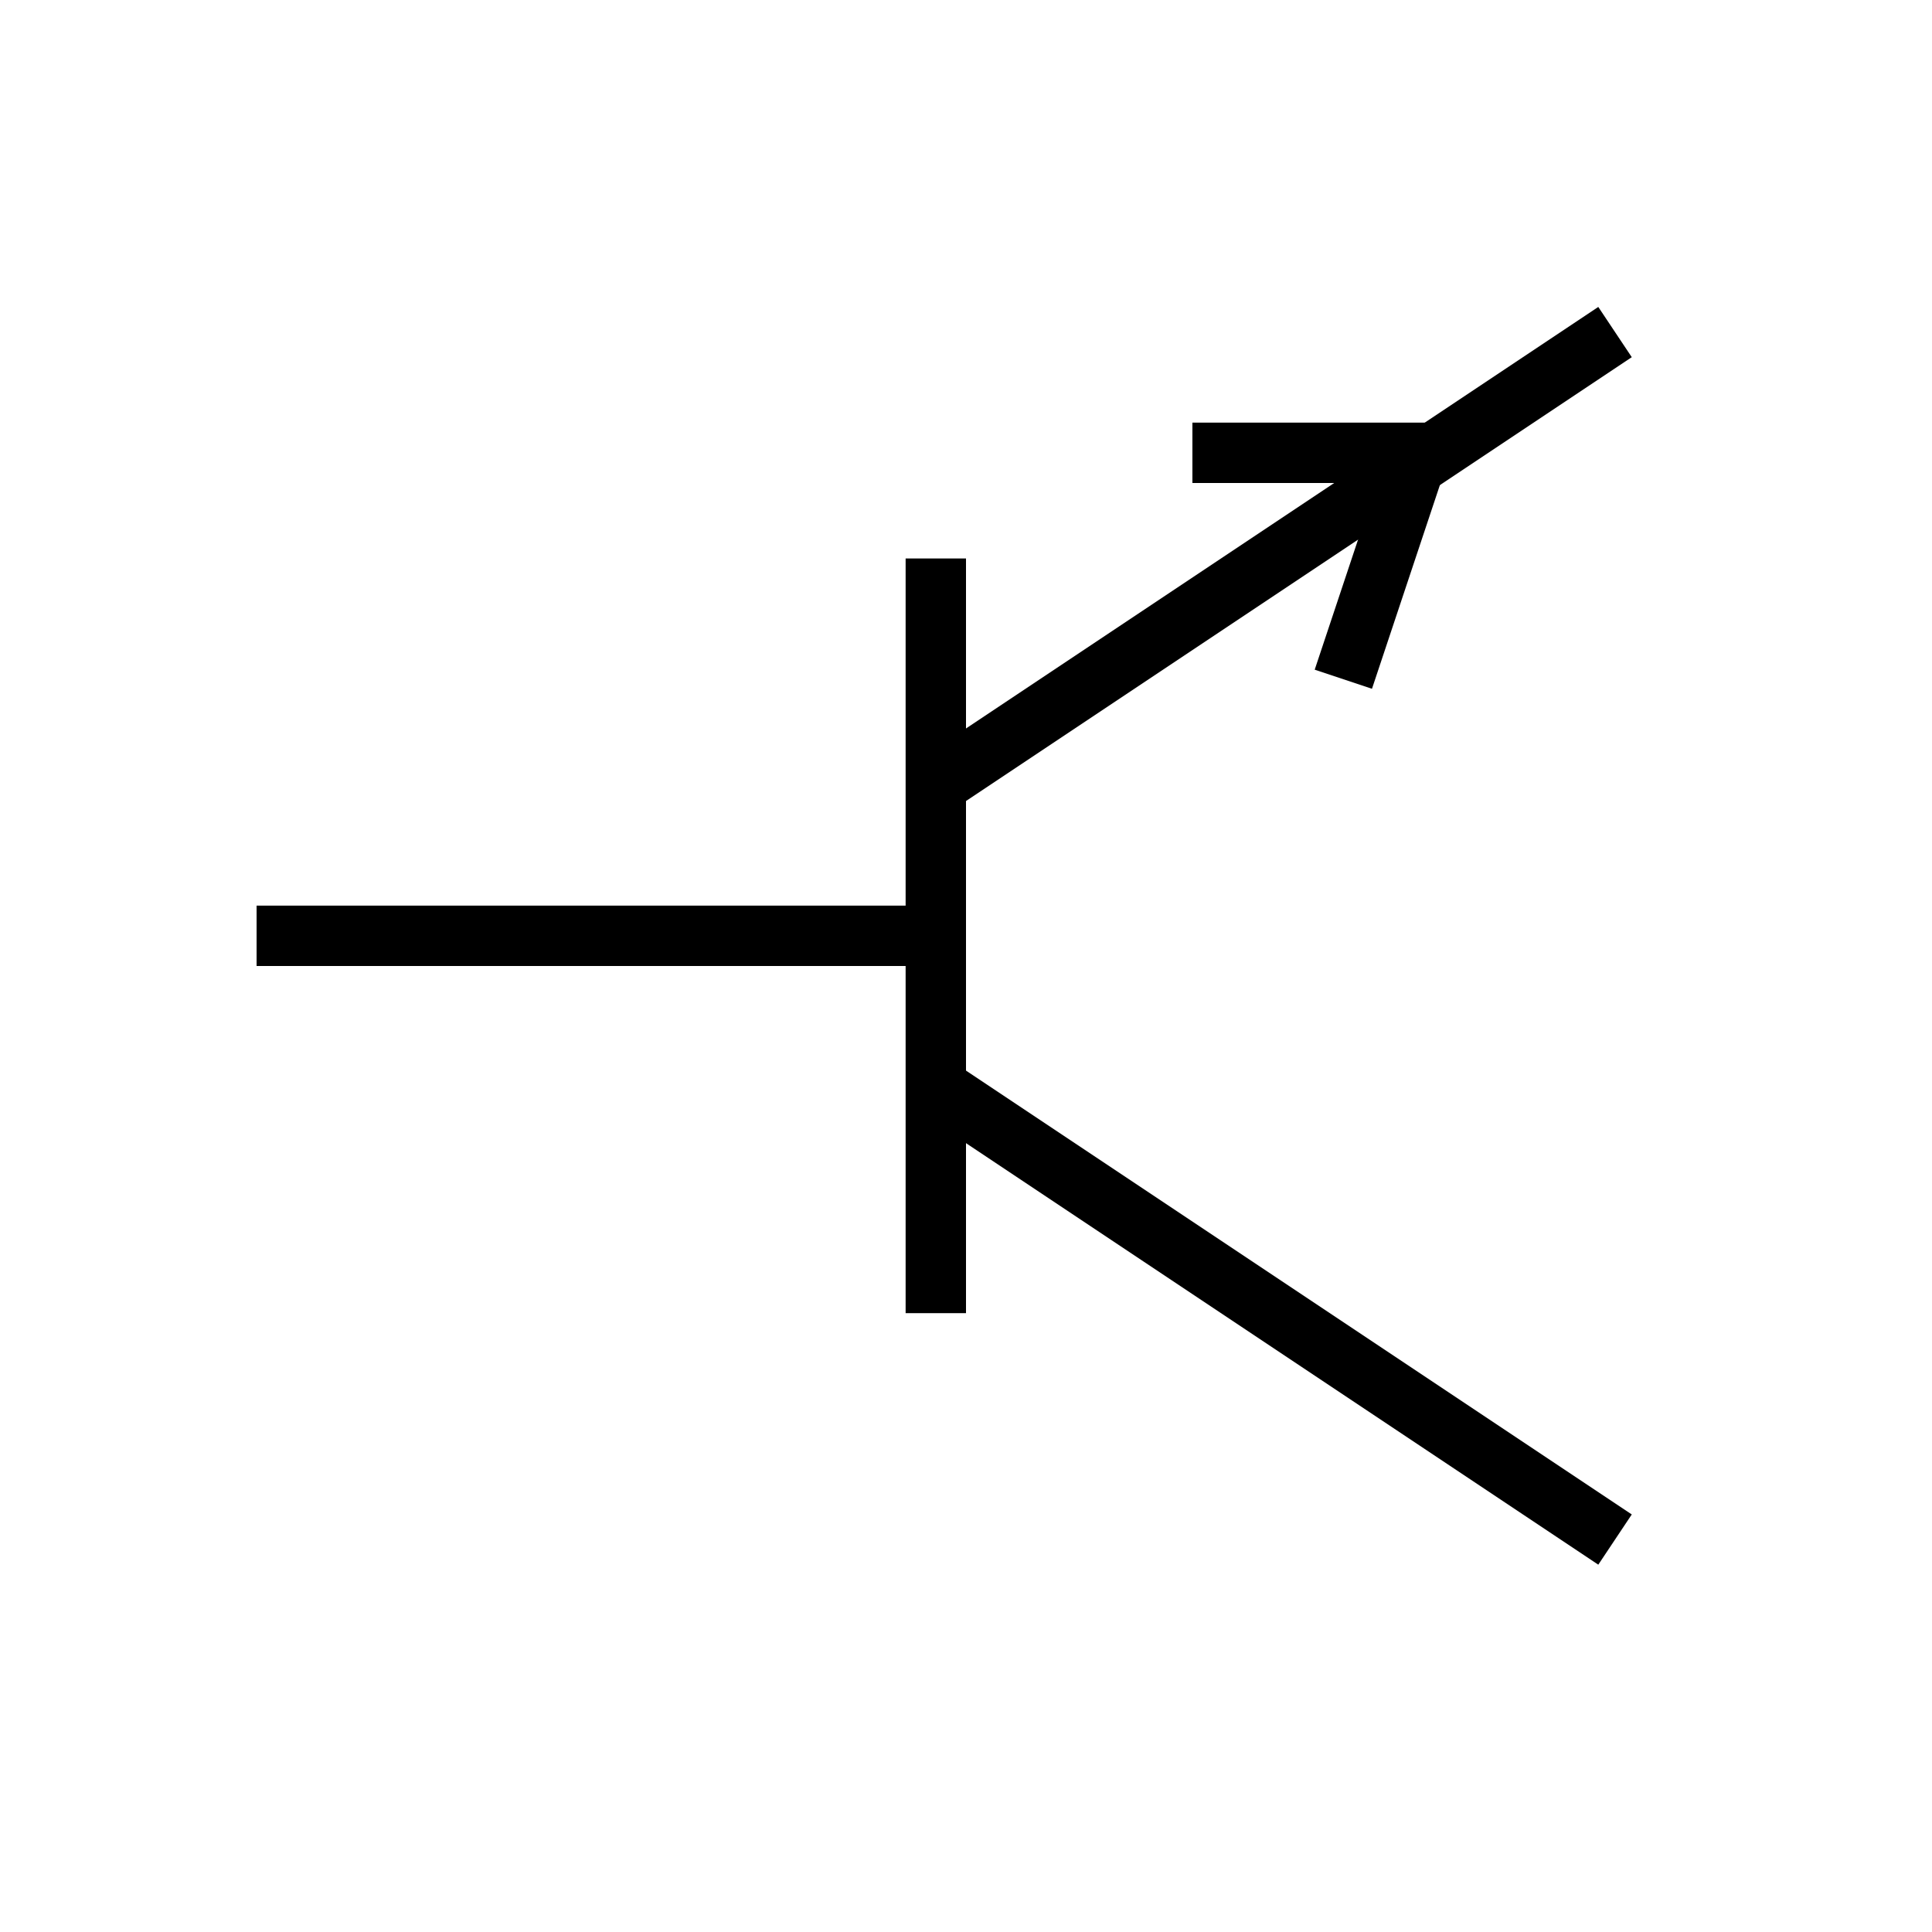
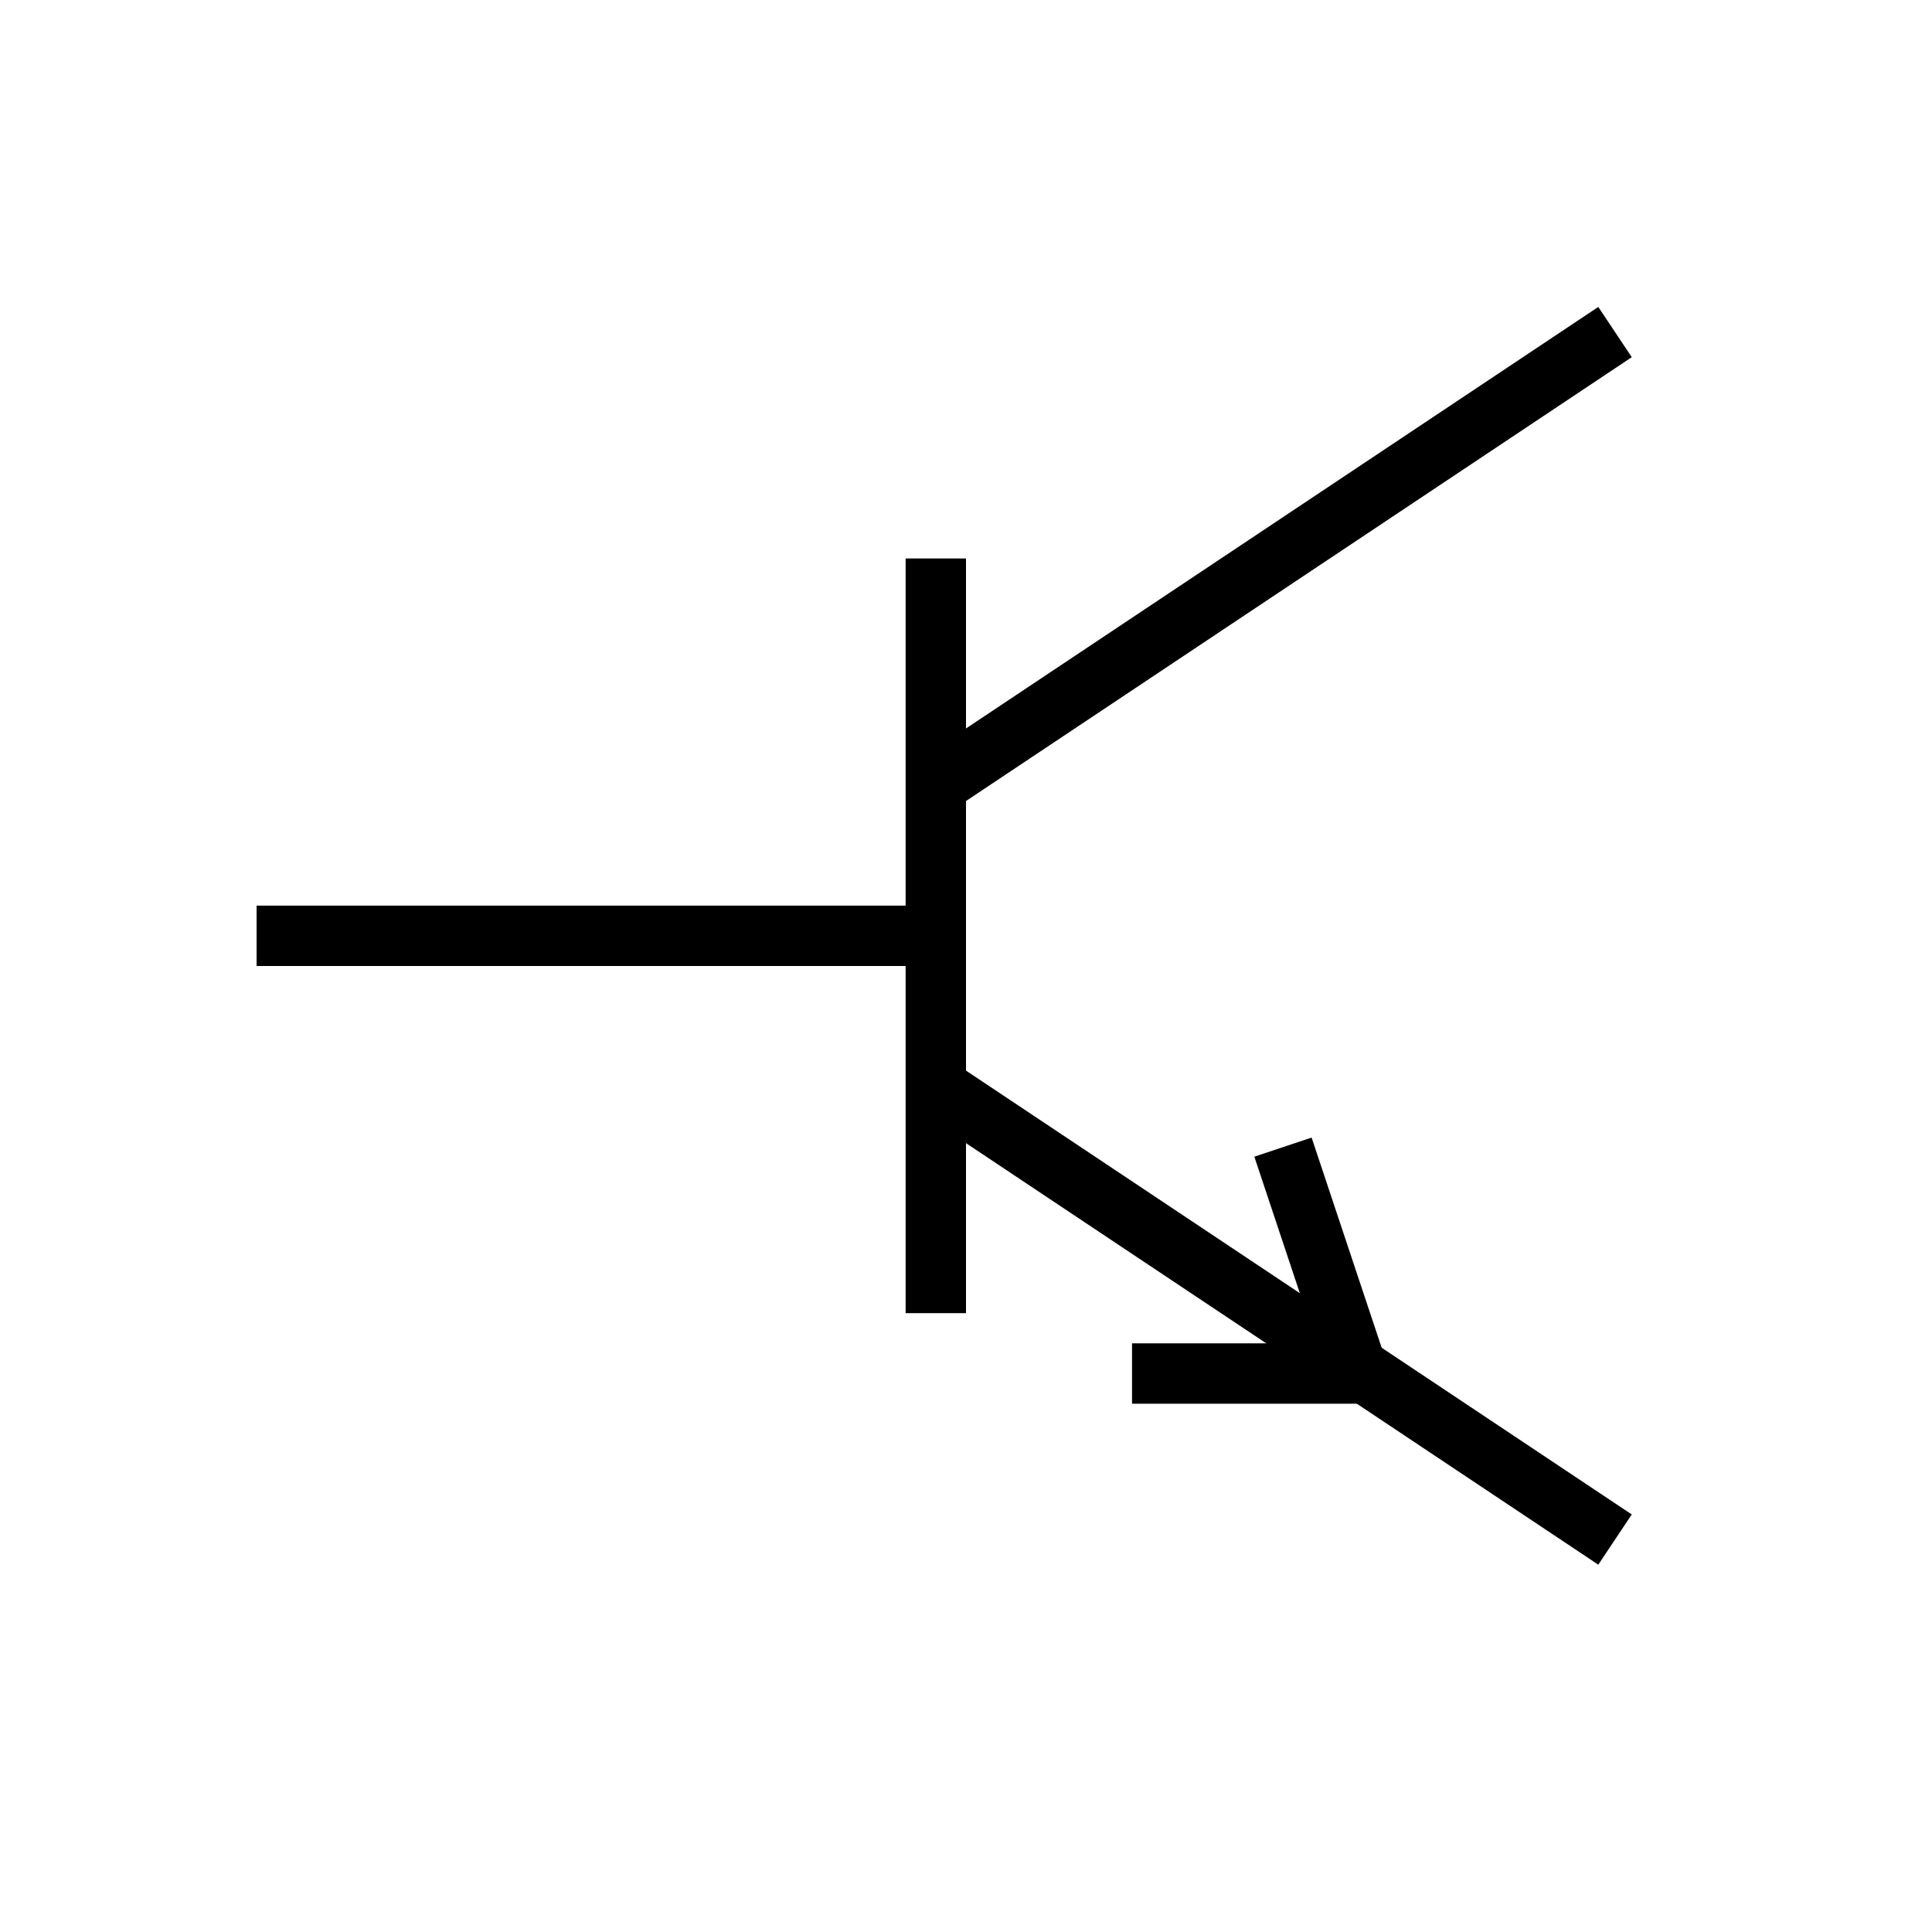
<svg xmlns="http://www.w3.org/2000/svg" version="1.1" width="128" height="128" id="svg2">
  <defs id="defs4" />
  <g transform="translate(-3,-1)" id="g3774" style="fill:none;stroke:#000000;stroke-width:4;stroke-miterlimit:4;stroke-opacity:1;stroke-dasharray:none">
    <path d="m 20,63 45,0" id="path3764" style="fill:none;stroke:#000000;stroke-width:4;stroke-miterlimit:4;stroke-opacity:1;stroke-dasharray:none" />
    <path d="m 65,38 0,50" id="path3766" style="fill:none;stroke:#000000;stroke-width:4;stroke-miterlimit:4;stroke-opacity:1;stroke-dasharray:none" />
    <path d="M 65,53 110,23" id="path3768" style="fill:none;stroke:#000000;stroke-width:4;stroke-miterlimit:4;stroke-opacity:1;stroke-dasharray:none" />
    <path d="m 65,73 45,30" id="path3770" style="fill:none;stroke:#000000;stroke-width:4;stroke-miterlimit:4;stroke-opacity:1;stroke-dasharray:none" />
-     <path d="m 82,31 15,0 -5,15" id="path3772" style="fill:none;stroke:#000000;stroke-width:4;stroke-miterlimit:4;stroke-opacity:1;stroke-dasharray:none" />
+     <path d="M 78,92 93,92 88,77" id="path3772" style="fill:none;stroke:#000000;stroke-width:4;stroke-miterlimit:4;stroke-opacity:1;stroke-dasharray:none" />
  </g>
</svg>
